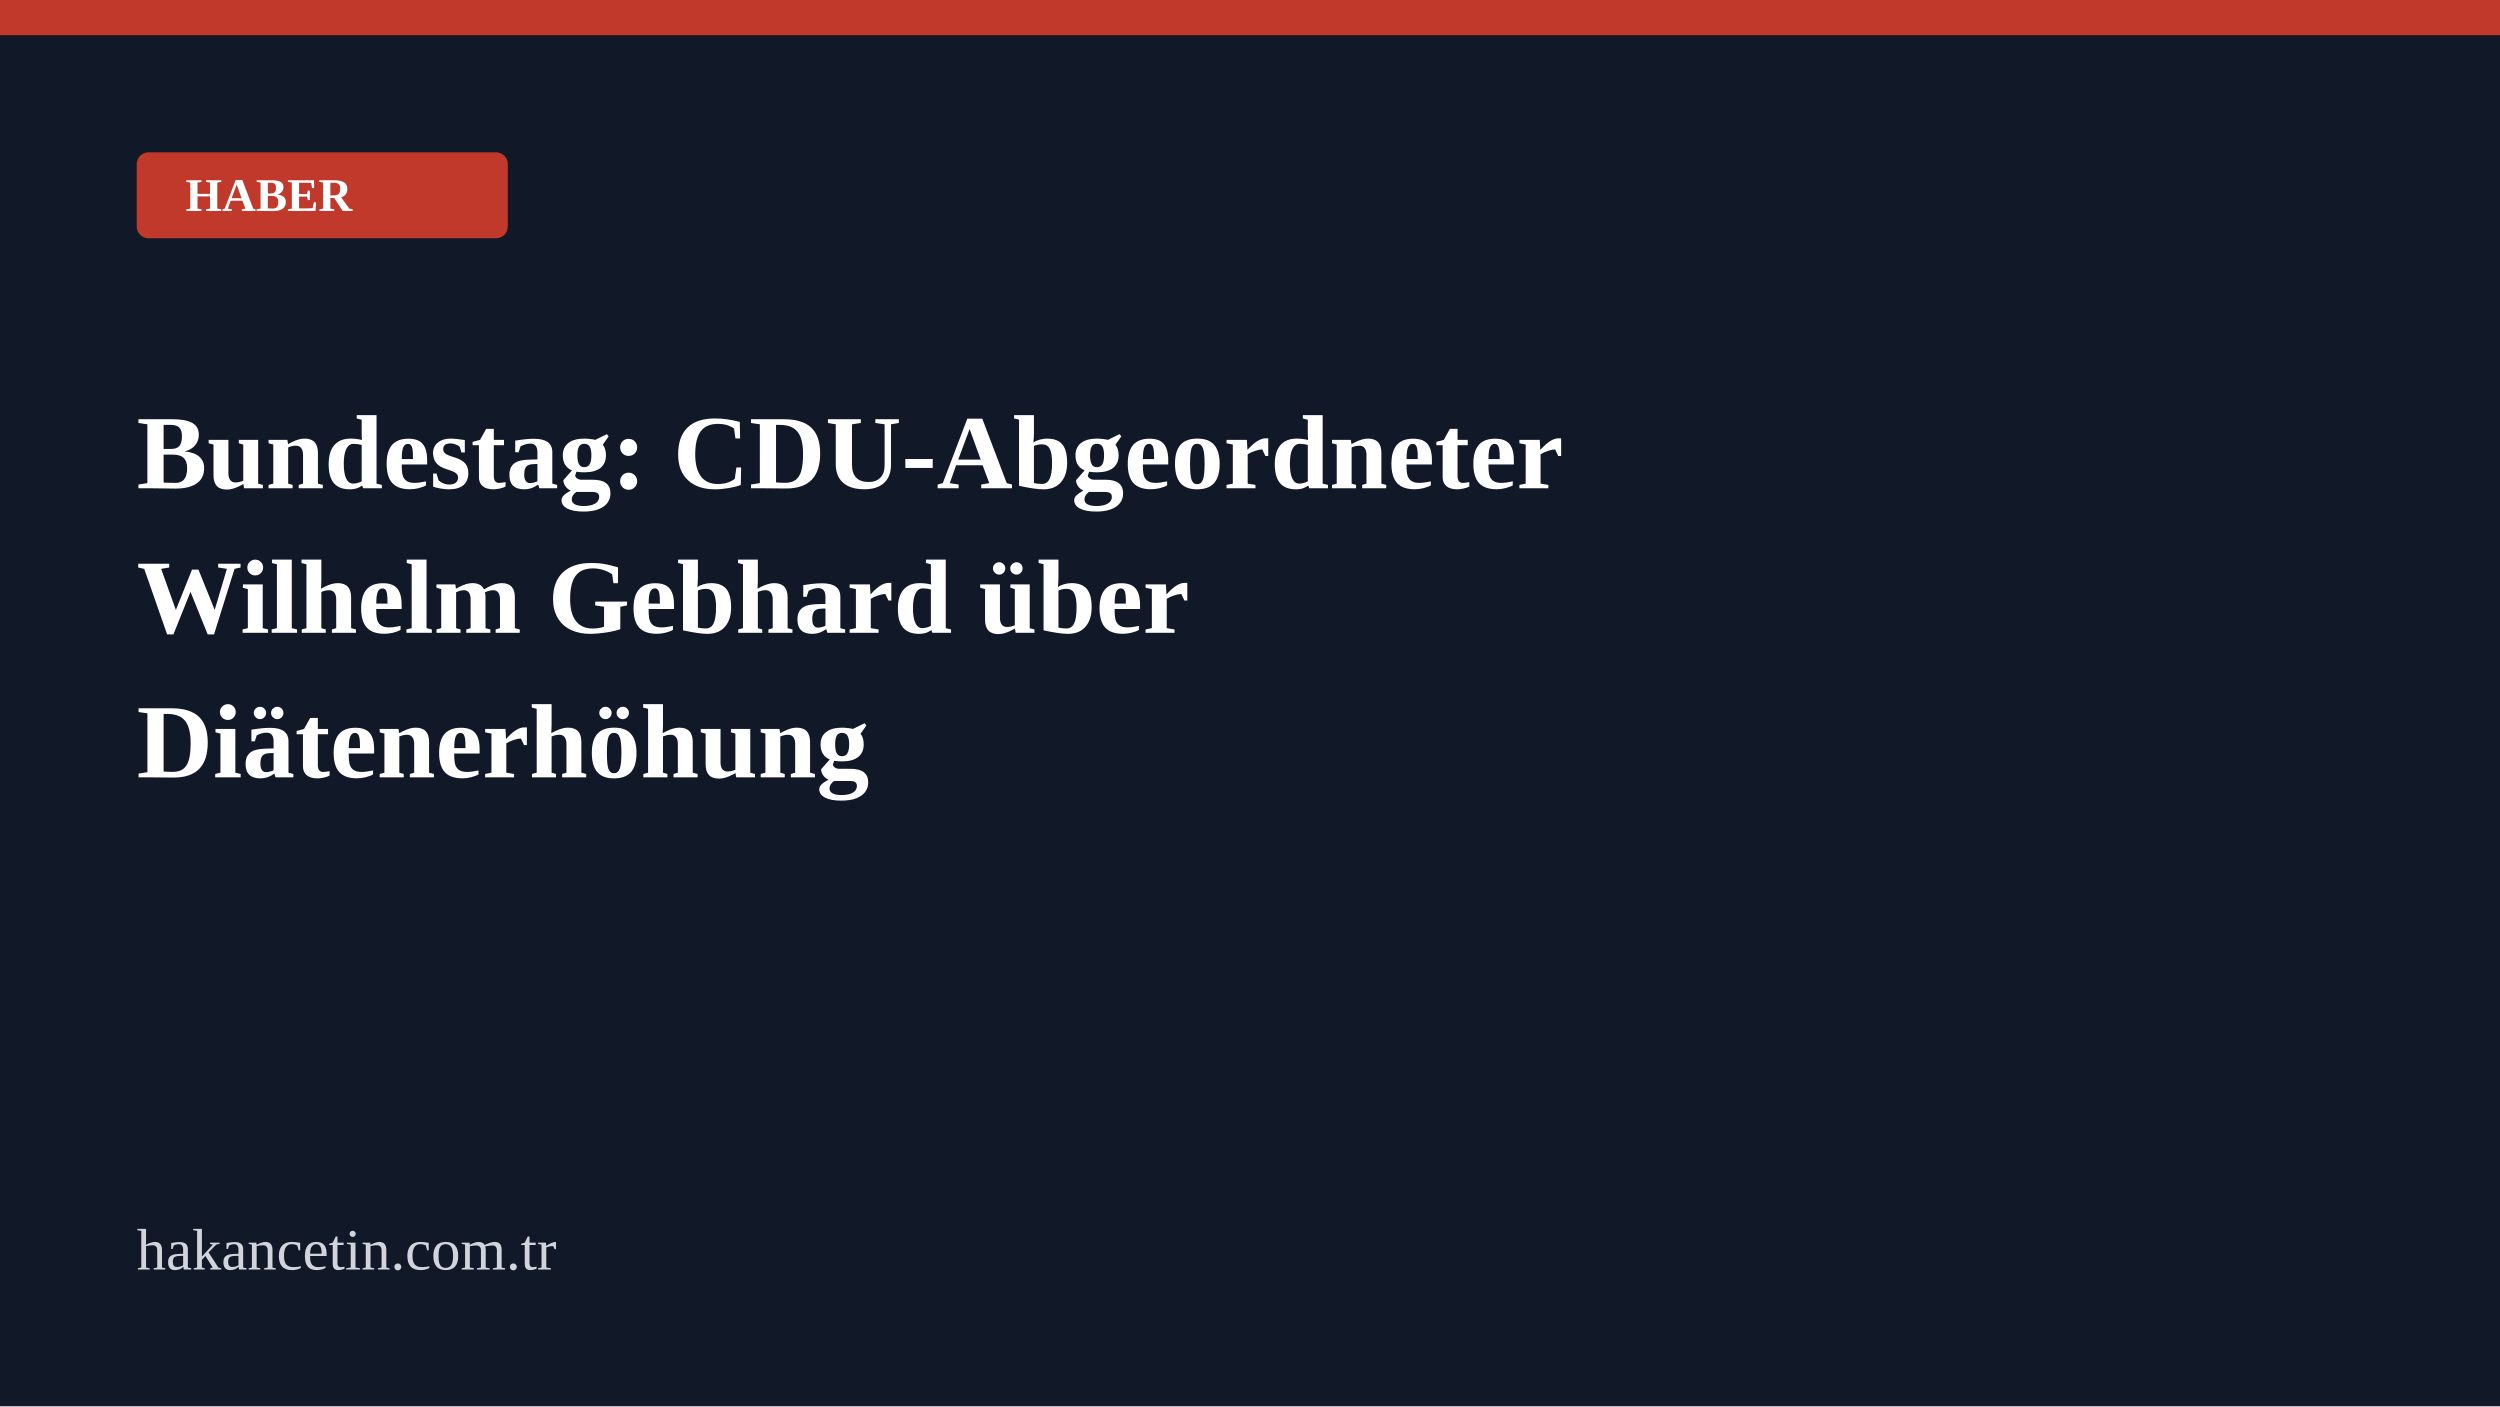
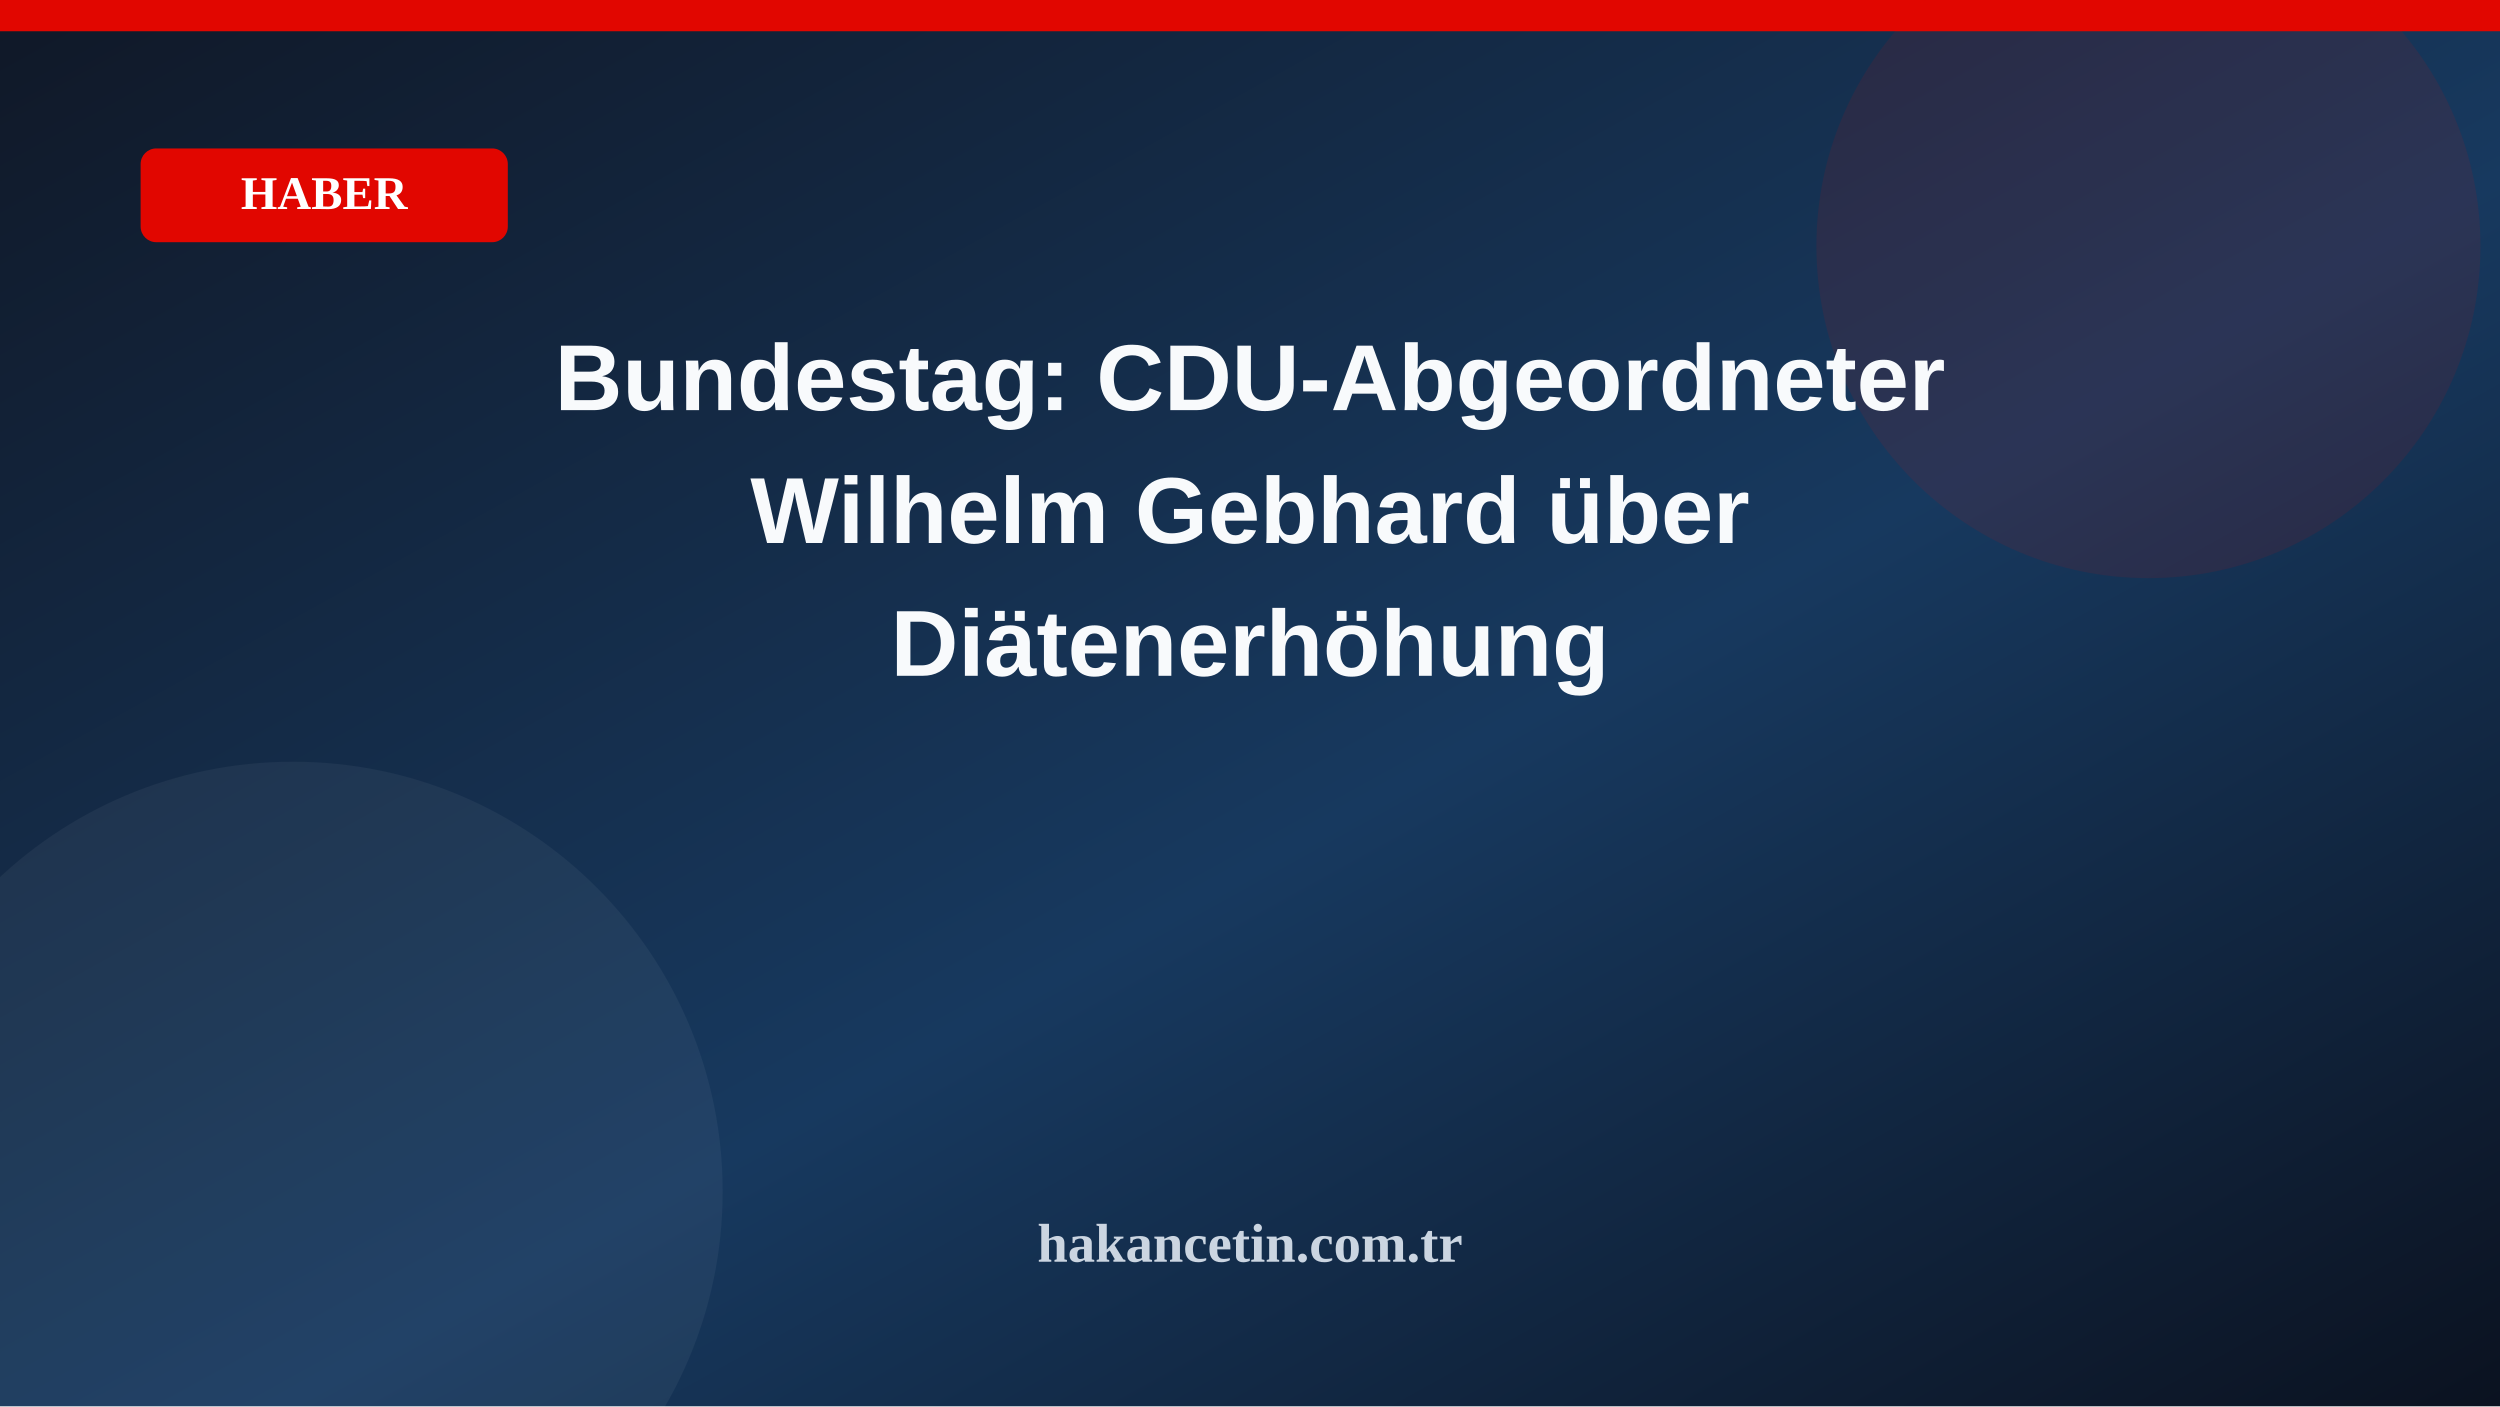
- <svg xmlns="http://www.w3.org/2000/svg" width="1280" height="720" viewBox="0 0 1280 720">
-   <rect width="1280" height="720" fill="#111827" />
-   <rect x="0" y="0" width="1280" height="18" fill="#c0392b" />
-   <rect x="70" y="78" width="190" height="44" rx="6" fill="#c0392b" />
-   <text x="95" y="108" font-size="24" font-weight="700" fill="#fff">HABER</text>
-   <text x="70" y="250" font-size="54" font-weight="700" fill="#ffffff">Bundestag: CDU-Abgeordneter</text>
-   <text x="70" y="324" font-size="54" font-weight="700" fill="#ffffff">Wilhelm Gebhard über</text>
-   <text x="70" y="398" font-size="54" font-weight="700" fill="#ffffff">Diätenerhöhung</text>
-   <text x="70" y="650" font-size="30" fill="#d1d5db">hakancetin.com.tr</text>
+ <svg xmlns="http://www.w3.org/2000/svg" width="1280" height="720" viewBox="0 0 1280 720" role="img" aria-label="Bundestag: CDU-Abgeordneter Wilhelm Gebhard über Diätenerhöhung">
+   <defs>
+     <linearGradient id="bg" x1="0" y1="0" x2="1" y2="1">
+       <stop offset="0" stop-color="#101827" />
+       <stop offset="0.56" stop-color="#17395f" />
+       <stop offset="1" stop-color="#0b1220" />
+     </linearGradient>
+   </defs>
+   <rect width="1280" height="720" fill="url(#bg)" />
+   <rect x="0" y="0" width="1280" height="16" fill="#e10600" />
+   <circle cx="1100" cy="126" r="170" fill="#e10600" opacity="0.10" />
+   <circle cx="150" cy="610" r="220" fill="#ffffff" opacity="0.05" />
+   <rect x="72" y="76" width="188" height="48" rx="8" fill="#e10600" />
+   <text x="166" y="107" text-anchor="middle" font-size="24" font-weight="800" fill="#fff">HABER</text>
+   <g font-family="Segoe UI, Arial, sans-serif">
+     <text x="640" y="210" text-anchor="middle" font-size="48" font-weight="800" fill="#f8fafc">Bundestag: CDU-Abgeordneter</text>
+     <text x="640" y="278" text-anchor="middle" font-size="48" font-weight="800" fill="#f8fafc">Wilhelm Gebhard über</text>
+     <text x="640" y="346" text-anchor="middle" font-size="48" font-weight="800" fill="#f8fafc">Diätenerhöhung</text>
+   </g>
+   <text x="640" y="646" text-anchor="middle" font-size="28" font-weight="700" fill="#cbd5e1">hakancetin.com.tr</text>
</svg>
